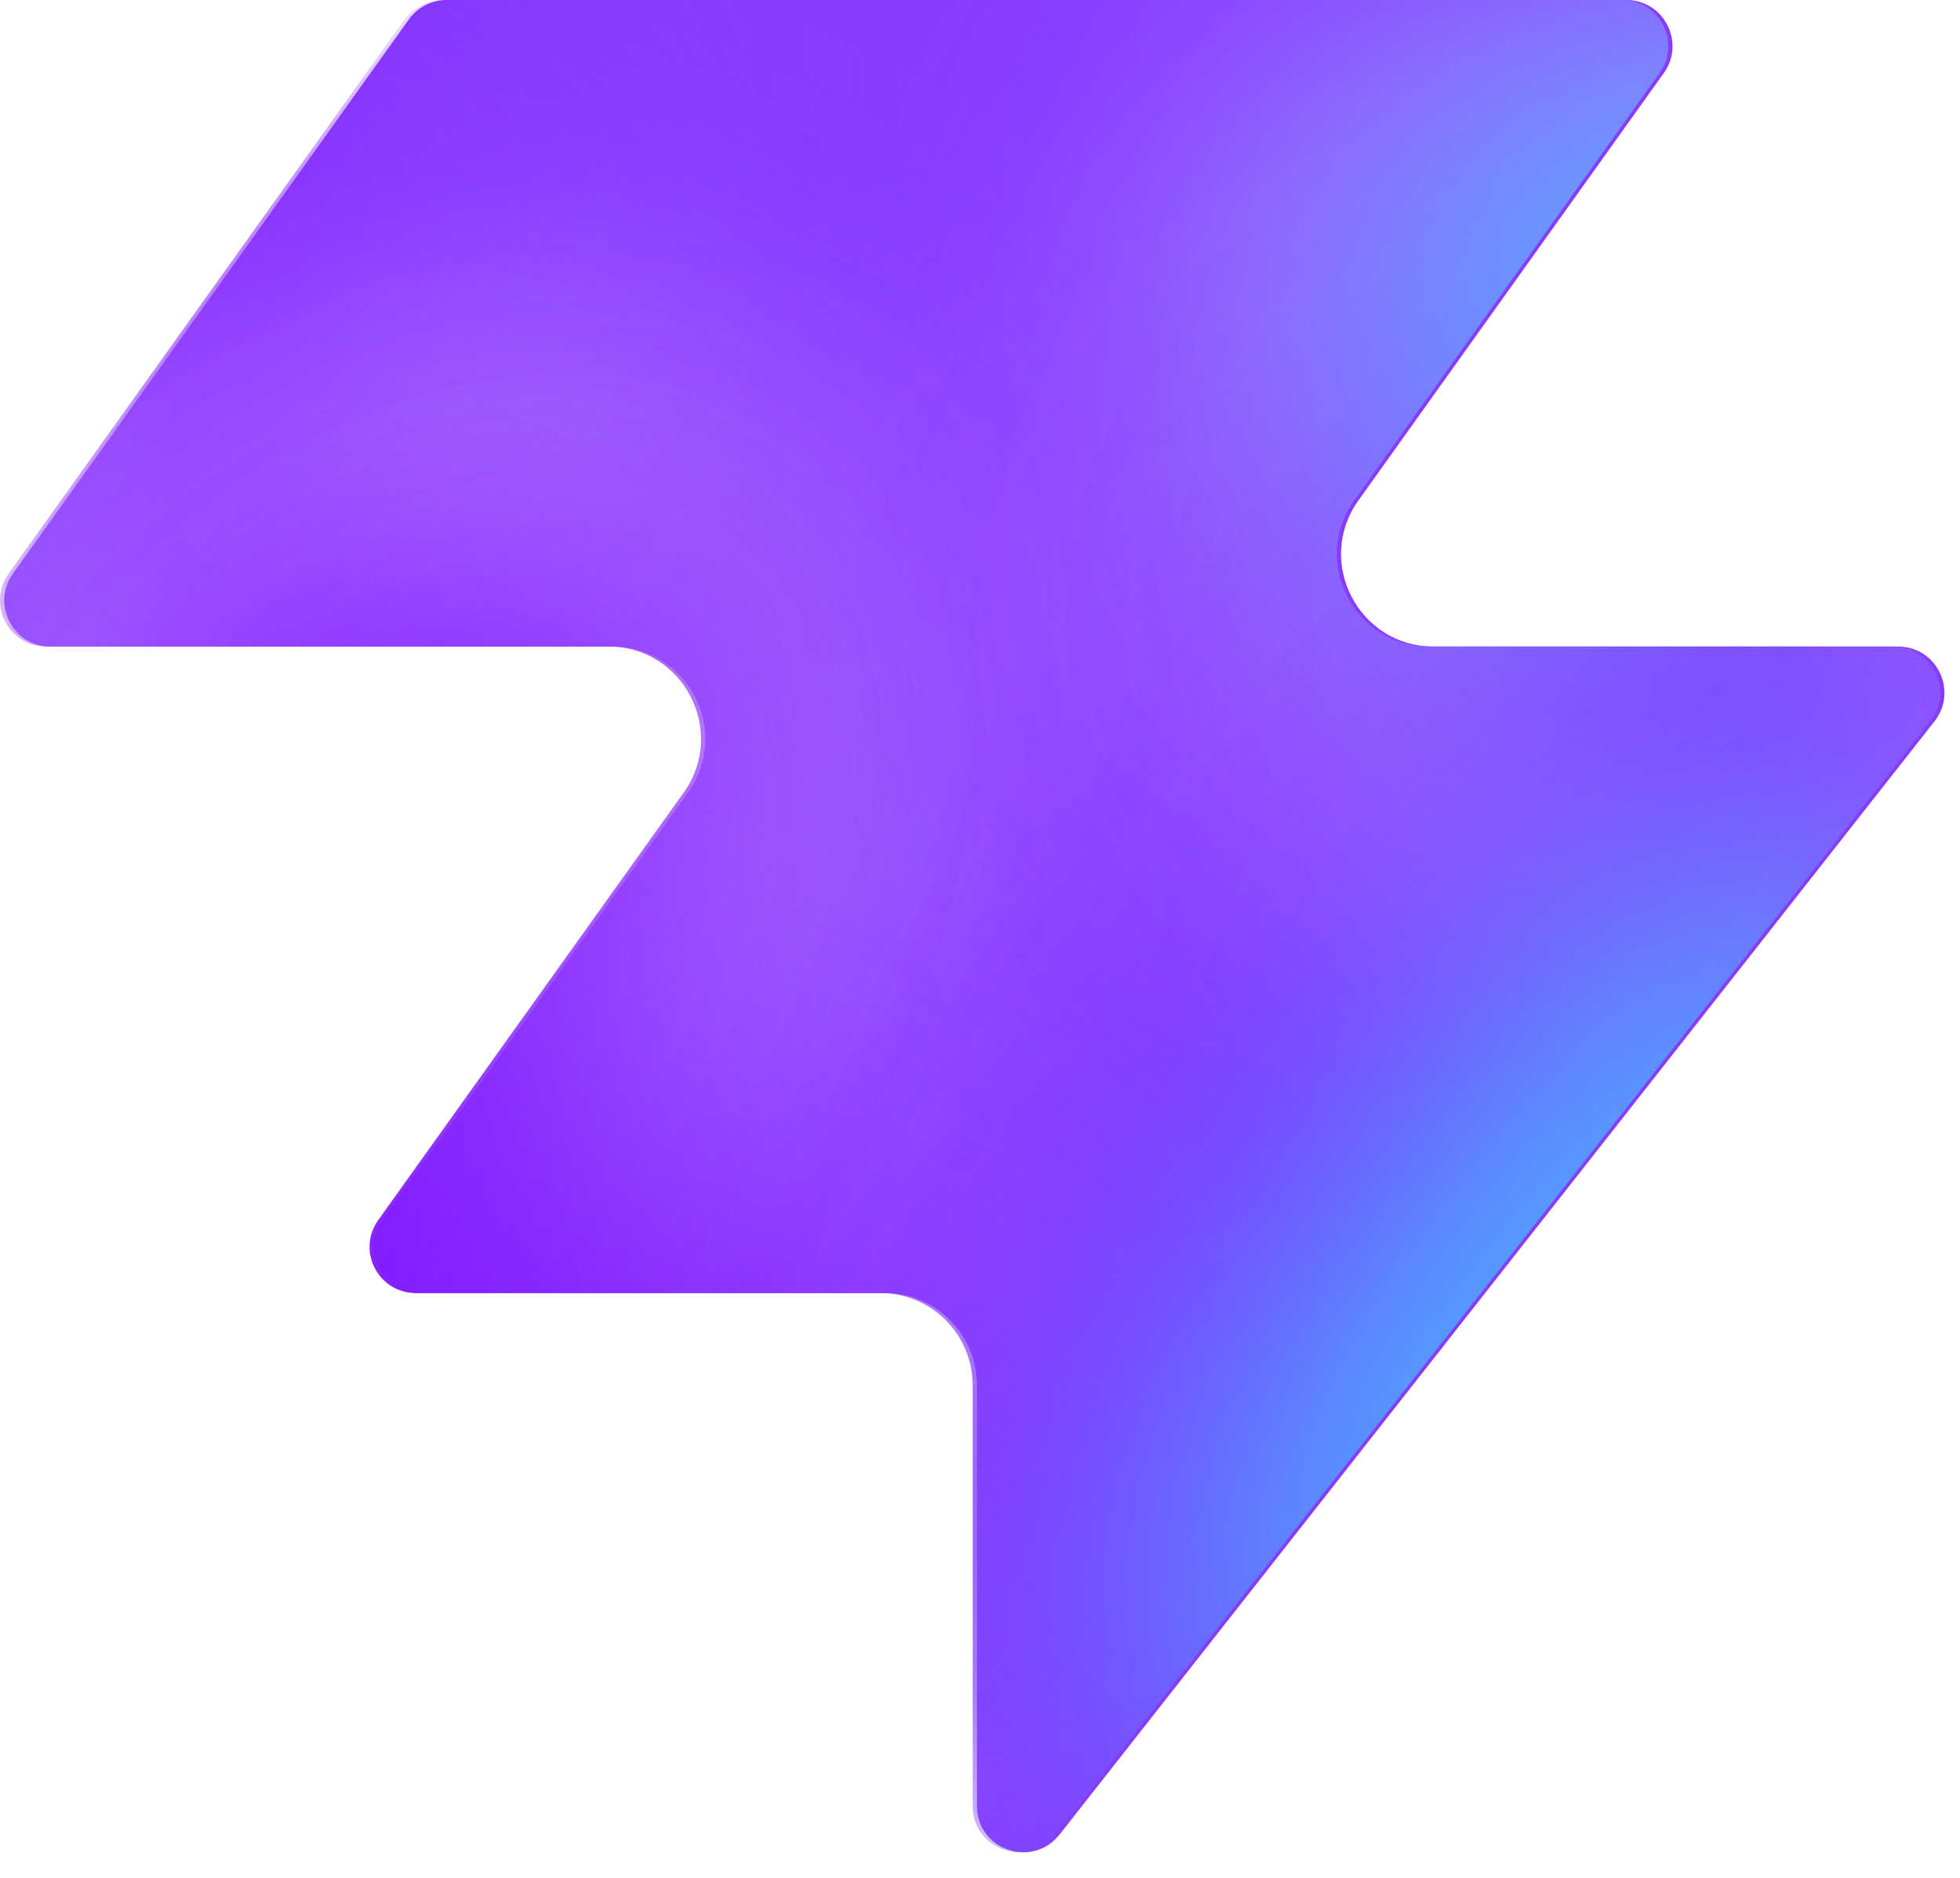
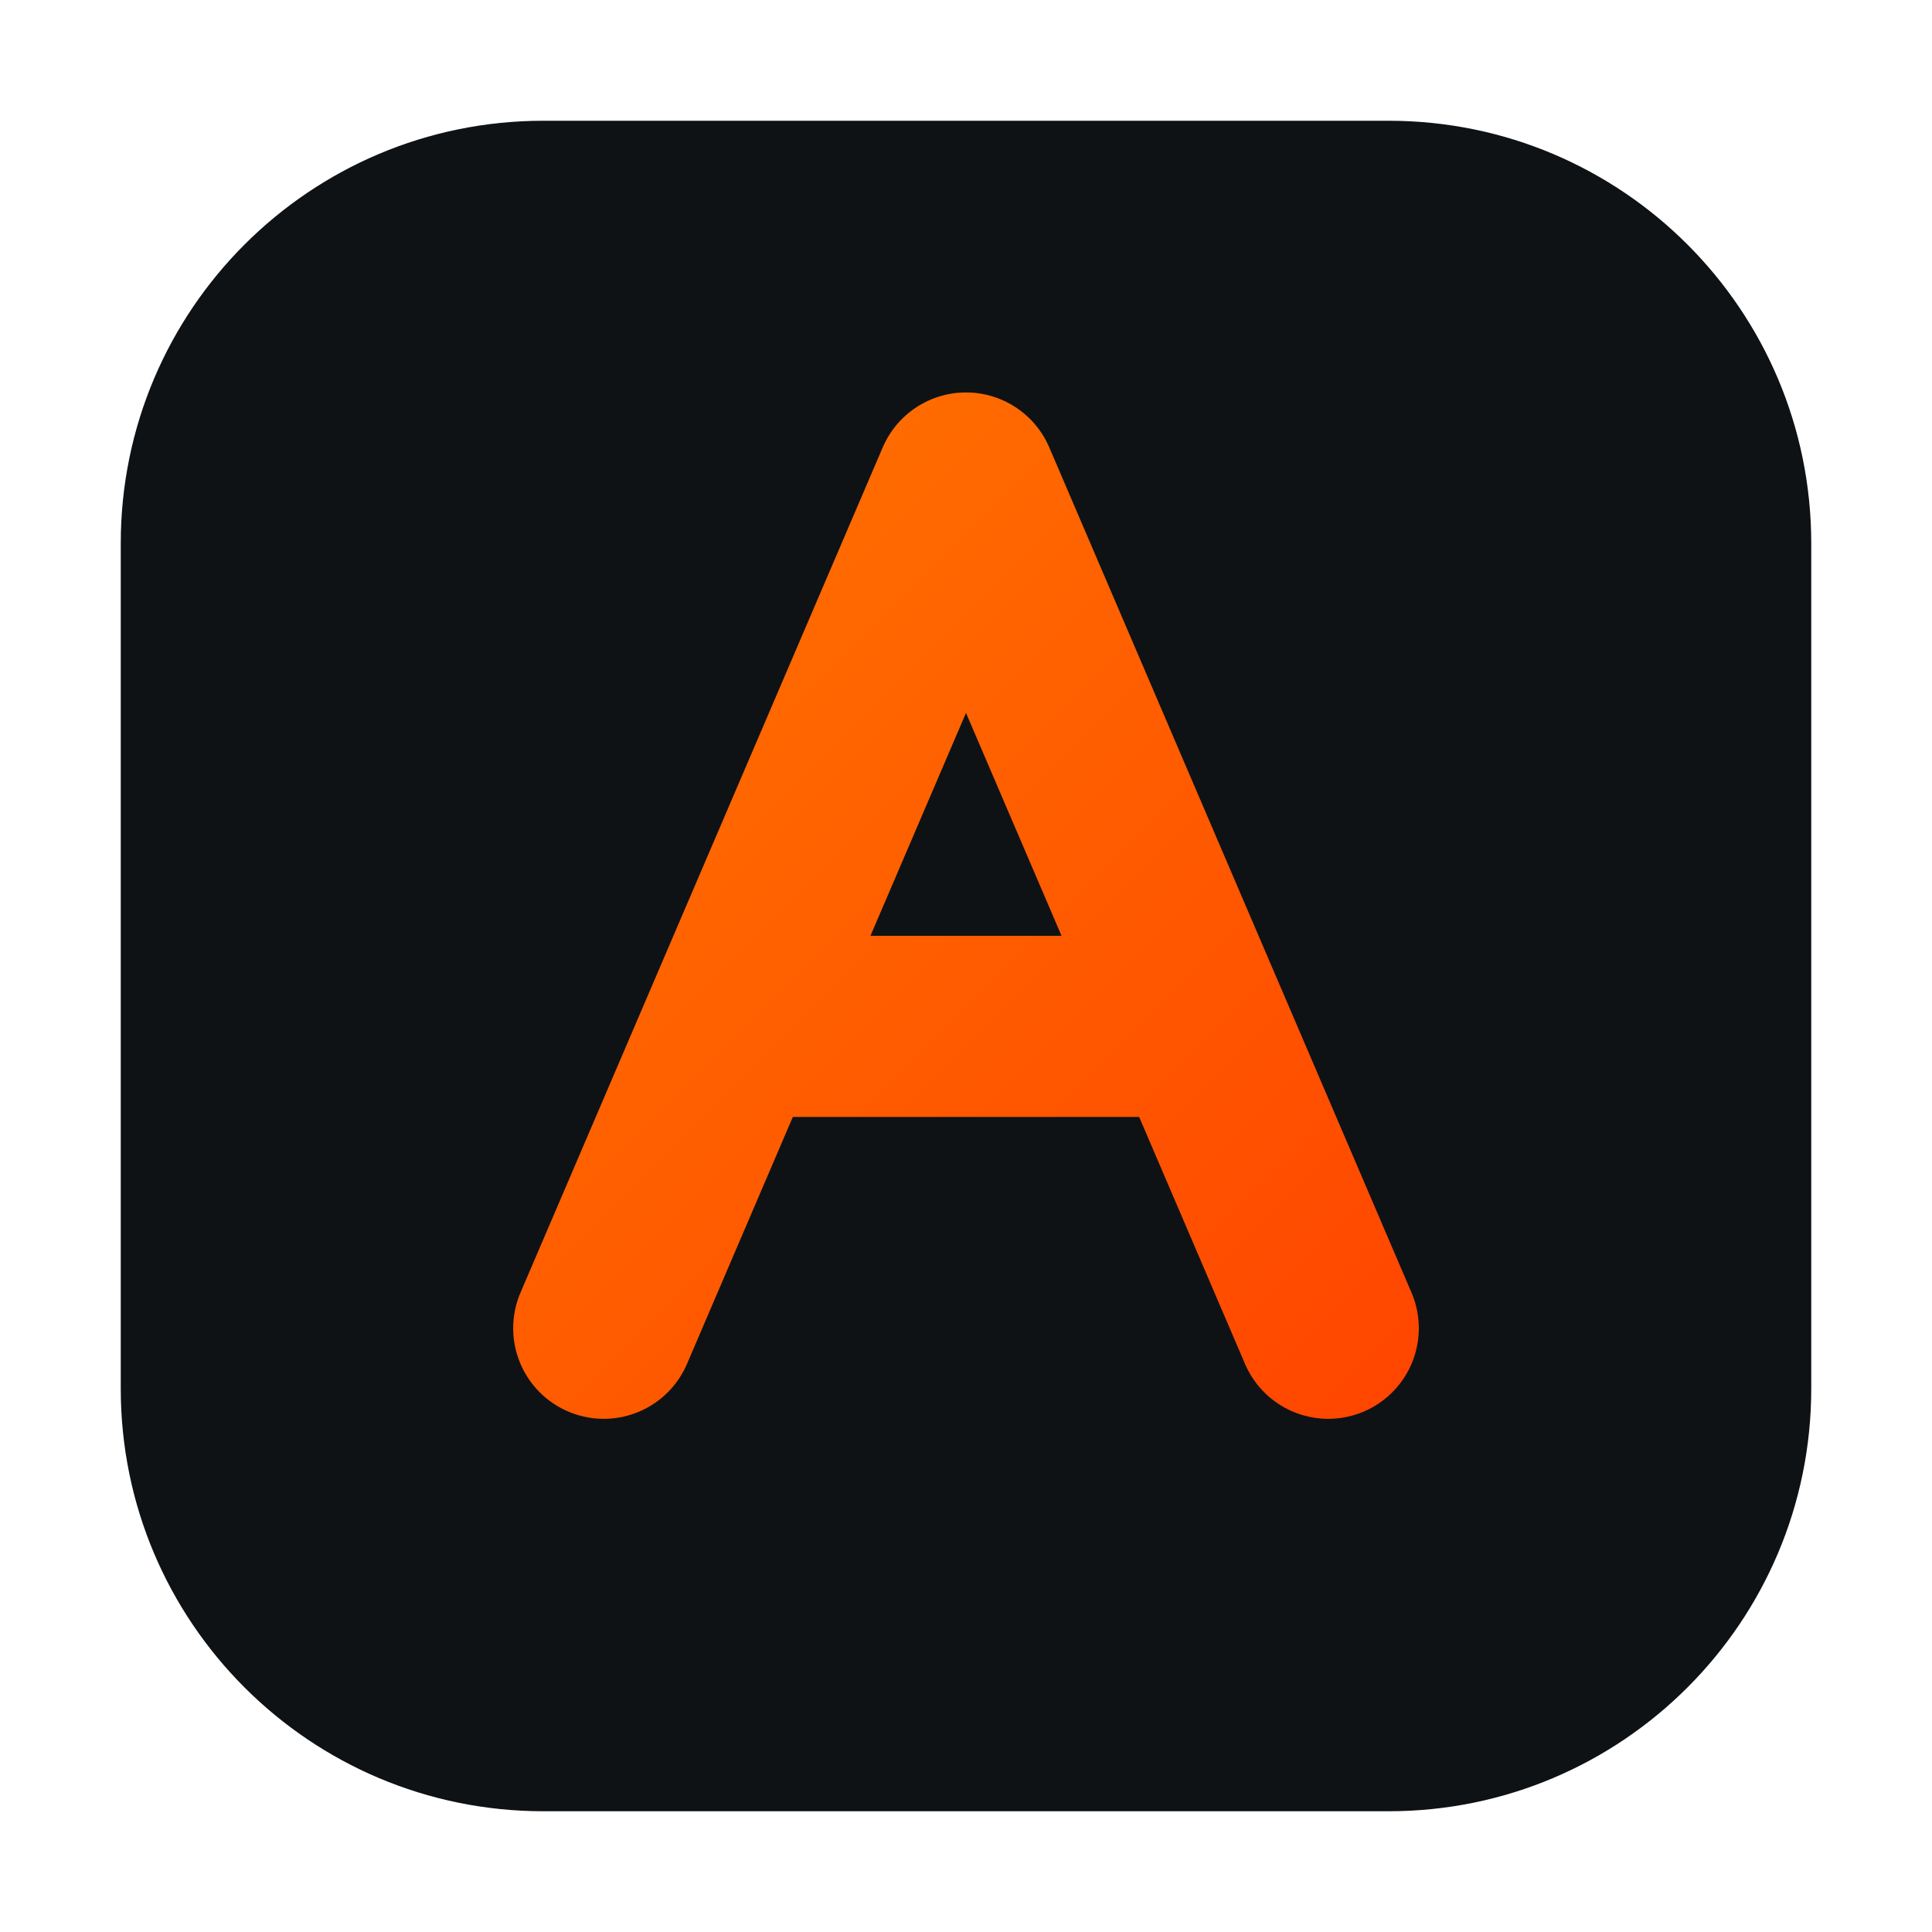
- <svg xmlns="http://www.w3.org/2000/svg" width="48" height="46" fill="none" viewBox="0 0 48 46">
-   <path fill="#863bff" d="M25.946 44.938c-.664.845-2.021.375-2.021-.698V33.937a2.26 2.26 0 0 0-2.262-2.262H10.287c-.92 0-1.456-1.04-.92-1.788l7.48-10.471c1.07-1.497 0-3.578-1.842-3.578H1.237c-.92 0-1.456-1.04-.92-1.788L10.013.474c.214-.297.556-.474.92-.474h28.894c.92 0 1.456 1.04.92 1.788l-7.48 10.471c-1.07 1.498 0 3.579 1.842 3.579h11.377c.943 0 1.473 1.088.89 1.83L25.947 44.94z" style="fill:#863bff;fill:color(display-p3 .525 .23 1);fill-opacity:1" />
-   <mask id="a" width="48" height="46" x="0" y="0" maskUnits="userSpaceOnUse" style="mask-type:alpha">
-     <path fill="#000" d="M25.842 44.938c-.664.844-2.021.375-2.021-.698V33.937a2.26 2.26 0 0 0-2.262-2.262H10.183c-.92 0-1.456-1.04-.92-1.788l7.48-10.471c1.07-1.498 0-3.579-1.842-3.579H1.133c-.92 0-1.456-1.04-.92-1.787L9.91.473c.214-.297.556-.474.92-.474h28.894c.92 0 1.456 1.04.92 1.788l-7.48 10.471c-1.07 1.498 0 3.578 1.842 3.578h11.377c.943 0 1.473 1.088.89 1.832L25.843 44.94z" style="fill:#000;fill-opacity:1" />
-   </mask>
-   <g mask="url(#a)">
-     <g filter="url(#b)">
-       <ellipse cx="5.508" cy="14.704" fill="#ede6ff" rx="5.508" ry="14.704" style="fill:#ede6ff;fill:color(display-p3 .927 .903 1);fill-opacity:1" transform="matrix(.00324 1 1 -.00324 -4.47 31.516)" />
-     </g>
-     <g filter="url(#c)">
-       <ellipse cx="10.399" cy="29.851" fill="#ede6ff" rx="10.399" ry="29.851" style="fill:#ede6ff;fill:color(display-p3 .927 .903 1);fill-opacity:1" transform="matrix(.00324 1 1 -.00324 -39.328 7.883)" />
-     </g>
-     <g filter="url(#d)">
-       <ellipse cx="5.508" cy="30.487" fill="#7e14ff" rx="5.508" ry="30.487" style="fill:#7e14ff;fill:color(display-p3 .492 .077 1);fill-opacity:1" transform="rotate(89.814 -25.913 -14.639)scale(1 -1)" />
-     </g>
-     <g filter="url(#e)">
-       <ellipse cx="5.508" cy="30.599" fill="#7e14ff" rx="5.508" ry="30.599" style="fill:#7e14ff;fill:color(display-p3 .492 .077 1);fill-opacity:1" transform="rotate(89.814 -32.644 -3.334)scale(1 -1)" />
-     </g>
-     <g filter="url(#f)">
-       <ellipse cx="5.508" cy="30.599" fill="#7e14ff" rx="5.508" ry="30.599" style="fill:#7e14ff;fill:color(display-p3 .492 .077 1);fill-opacity:1" transform="matrix(.00324 1 1 -.00324 -34.34 30.47)" />
-     </g>
-     <g filter="url(#g)">
-       <ellipse cx="14.072" cy="22.078" fill="#ede6ff" rx="14.072" ry="22.078" style="fill:#ede6ff;fill:color(display-p3 .927 .903 1);fill-opacity:1" transform="rotate(93.35 24.506 48.493)scale(-1 1)" />
-     </g>
-     <g filter="url(#h)">
-       <ellipse cx="3.47" cy="21.501" fill="#7e14ff" rx="3.47" ry="21.501" style="fill:#7e14ff;fill:color(display-p3 .492 .077 1);fill-opacity:1" transform="rotate(89.009 28.708 47.59)scale(-1 1)" />
-     </g>
-     <g filter="url(#i)">
-       <ellipse cx="3.47" cy="21.501" fill="#7e14ff" rx="3.47" ry="21.501" style="fill:#7e14ff;fill:color(display-p3 .492 .077 1);fill-opacity:1" transform="rotate(89.009 28.708 47.59)scale(-1 1)" />
-     </g>
-     <g filter="url(#j)">
-       <ellipse cx=".387" cy="8.972" fill="#7e14ff" rx="4.407" ry="29.108" style="fill:#7e14ff;fill:color(display-p3 .492 .077 1);fill-opacity:1" transform="rotate(39.51 .387 8.972)" />
-     </g>
-     <g filter="url(#k)">
-       <ellipse cx="47.523" cy="-6.092" fill="#7e14ff" rx="4.407" ry="29.108" style="fill:#7e14ff;fill:color(display-p3 .492 .077 1);fill-opacity:1" transform="rotate(37.892 47.523 -6.092)" />
-     </g>
-     <g filter="url(#l)">
-       <ellipse cx="41.412" cy="6.333" fill="#47bfff" rx="5.971" ry="9.665" style="fill:#47bfff;fill:color(display-p3 .28 .748 1);fill-opacity:1" transform="rotate(37.892 41.412 6.333)" />
-     </g>
-     <g filter="url(#m)">
-       <ellipse cx="-1.879" cy="38.332" fill="#7e14ff" rx="4.407" ry="29.108" style="fill:#7e14ff;fill:color(display-p3 .492 .077 1);fill-opacity:1" transform="rotate(37.892 -1.88 38.332)" />
-     </g>
-     <g filter="url(#n)">
-       <ellipse cx="-1.879" cy="38.332" fill="#7e14ff" rx="4.407" ry="29.108" style="fill:#7e14ff;fill:color(display-p3 .492 .077 1);fill-opacity:1" transform="rotate(37.892 -1.88 38.332)" />
-     </g>
-     <g filter="url(#o)">
-       <ellipse cx="35.651" cy="29.907" fill="#7e14ff" rx="4.407" ry="29.108" style="fill:#7e14ff;fill:color(display-p3 .492 .077 1);fill-opacity:1" transform="rotate(37.892 35.651 29.907)" />
-     </g>
-     <g filter="url(#p)">
-       <ellipse cx="38.418" cy="32.4" fill="#47bfff" rx="5.971" ry="15.297" style="fill:#47bfff;fill:color(display-p3 .28 .748 1);fill-opacity:1" transform="rotate(37.892 38.418 32.4)" />
-     </g>
-   </g>
+ <svg xmlns="http://www.w3.org/2000/svg" width="64" height="64" viewBox="0 0 64 64" fill="none">
  <defs>
-     <filter id="b" width="60.045" height="41.654" x="-19.77" y="16.149" color-interpolation-filters="sRGB" filterUnits="userSpaceOnUse">
-       <feFlood flood-opacity="0" result="BackgroundImageFix" />
-       <feBlend in="SourceGraphic" in2="BackgroundImageFix" result="shape" />
-       <feGaussianBlur result="effect1_foregroundBlur_2002_17158" stdDeviation="7.659" />
-     </filter>
-     <filter id="c" width="90.34" height="51.437" x="-54.613" y="-7.533" color-interpolation-filters="sRGB" filterUnits="userSpaceOnUse">
-       <feFlood flood-opacity="0" result="BackgroundImageFix" />
-       <feBlend in="SourceGraphic" in2="BackgroundImageFix" result="shape" />
-       <feGaussianBlur result="effect1_foregroundBlur_2002_17158" stdDeviation="7.659" />
-     </filter>
-     <filter id="d" width="79.355" height="29.4" x="-49.64" y="2.03" color-interpolation-filters="sRGB" filterUnits="userSpaceOnUse">
-       <feFlood flood-opacity="0" result="BackgroundImageFix" />
-       <feBlend in="SourceGraphic" in2="BackgroundImageFix" result="shape" />
-       <feGaussianBlur result="effect1_foregroundBlur_2002_17158" stdDeviation="4.596" />
-     </filter>
-     <filter id="e" width="79.579" height="29.4" x="-45.045" y="20.029" color-interpolation-filters="sRGB" filterUnits="userSpaceOnUse">
-       <feFlood flood-opacity="0" result="BackgroundImageFix" />
-       <feBlend in="SourceGraphic" in2="BackgroundImageFix" result="shape" />
-       <feGaussianBlur result="effect1_foregroundBlur_2002_17158" stdDeviation="4.596" />
-     </filter>
-     <filter id="f" width="79.579" height="29.4" x="-43.513" y="21.178" color-interpolation-filters="sRGB" filterUnits="userSpaceOnUse">
-       <feFlood flood-opacity="0" result="BackgroundImageFix" />
-       <feBlend in="SourceGraphic" in2="BackgroundImageFix" result="shape" />
-       <feGaussianBlur result="effect1_foregroundBlur_2002_17158" stdDeviation="4.596" />
-     </filter>
-     <filter id="g" width="74.749" height="58.852" x="15.756" y="-17.901" color-interpolation-filters="sRGB" filterUnits="userSpaceOnUse">
-       <feFlood flood-opacity="0" result="BackgroundImageFix" />
-       <feBlend in="SourceGraphic" in2="BackgroundImageFix" result="shape" />
-       <feGaussianBlur result="effect1_foregroundBlur_2002_17158" stdDeviation="7.659" />
-     </filter>
-     <filter id="h" width="61.377" height="25.362" x="23.548" y="2.284" color-interpolation-filters="sRGB" filterUnits="userSpaceOnUse">
-       <feFlood flood-opacity="0" result="BackgroundImageFix" />
-       <feBlend in="SourceGraphic" in2="BackgroundImageFix" result="shape" />
-       <feGaussianBlur result="effect1_foregroundBlur_2002_17158" stdDeviation="4.596" />
-     </filter>
-     <filter id="i" width="61.377" height="25.362" x="23.548" y="2.284" color-interpolation-filters="sRGB" filterUnits="userSpaceOnUse">
-       <feFlood flood-opacity="0" result="BackgroundImageFix" />
-       <feBlend in="SourceGraphic" in2="BackgroundImageFix" result="shape" />
-       <feGaussianBlur result="effect1_foregroundBlur_2002_17158" stdDeviation="4.596" />
-     </filter>
-     <filter id="j" width="56.045" height="63.649" x="-27.636" y="-22.853" color-interpolation-filters="sRGB" filterUnits="userSpaceOnUse">
-       <feFlood flood-opacity="0" result="BackgroundImageFix" />
-       <feBlend in="SourceGraphic" in2="BackgroundImageFix" result="shape" />
-       <feGaussianBlur result="effect1_foregroundBlur_2002_17158" stdDeviation="4.596" />
-     </filter>
-     <filter id="k" width="54.814" height="64.646" x="20.116" y="-38.415" color-interpolation-filters="sRGB" filterUnits="userSpaceOnUse">
-       <feFlood flood-opacity="0" result="BackgroundImageFix" />
-       <feBlend in="SourceGraphic" in2="BackgroundImageFix" result="shape" />
-       <feGaussianBlur result="effect1_foregroundBlur_2002_17158" stdDeviation="4.596" />
-     </filter>
-     <filter id="l" width="33.541" height="35.313" x="24.641" y="-11.323" color-interpolation-filters="sRGB" filterUnits="userSpaceOnUse">
-       <feFlood flood-opacity="0" result="BackgroundImageFix" />
-       <feBlend in="SourceGraphic" in2="BackgroundImageFix" result="shape" />
-       <feGaussianBlur result="effect1_foregroundBlur_2002_17158" stdDeviation="4.596" />
-     </filter>
-     <filter id="m" width="54.814" height="64.646" x="-29.286" y="6.009" color-interpolation-filters="sRGB" filterUnits="userSpaceOnUse">
-       <feFlood flood-opacity="0" result="BackgroundImageFix" />
-       <feBlend in="SourceGraphic" in2="BackgroundImageFix" result="shape" />
-       <feGaussianBlur result="effect1_foregroundBlur_2002_17158" stdDeviation="4.596" />
-     </filter>
-     <filter id="n" width="54.814" height="64.646" x="-29.286" y="6.009" color-interpolation-filters="sRGB" filterUnits="userSpaceOnUse">
-       <feFlood flood-opacity="0" result="BackgroundImageFix" />
-       <feBlend in="SourceGraphic" in2="BackgroundImageFix" result="shape" />
-       <feGaussianBlur result="effect1_foregroundBlur_2002_17158" stdDeviation="4.596" />
-     </filter>
-     <filter id="o" width="54.814" height="64.646" x="8.244" y="-2.416" color-interpolation-filters="sRGB" filterUnits="userSpaceOnUse">
-       <feFlood flood-opacity="0" result="BackgroundImageFix" />
-       <feBlend in="SourceGraphic" in2="BackgroundImageFix" result="shape" />
-       <feGaussianBlur result="effect1_foregroundBlur_2002_17158" stdDeviation="4.596" />
-     </filter>
-     <filter id="p" width="39.409" height="43.623" x="18.713" y="10.588" color-interpolation-filters="sRGB" filterUnits="userSpaceOnUse">
-       <feFlood flood-opacity="0" result="BackgroundImageFix" />
-       <feBlend in="SourceGraphic" in2="BackgroundImageFix" result="shape" />
-       <feGaussianBlur result="effect1_foregroundBlur_2002_17158" stdDeviation="4.596" />
-     </filter>
+     <linearGradient id="annek_g" x1="12" y1="12" x2="52" y2="52" gradientUnits="userSpaceOnUse">
+       <stop offset="0" stop-color="#ff7a00" />
+       <stop offset="1" stop-color="#ff3d00" />
+     </linearGradient>
  </defs>
+   <rect x="4" y="4" width="56" height="56" rx="14" fill="#0e1215" />
+   <path d="M20 44L32 16L44 44" stroke="url(#annek_g)" stroke-width="6" stroke-linecap="round" stroke-linejoin="round" />
+   <path d="M25 34H39" stroke="url(#annek_g)" stroke-width="6" stroke-linecap="round" />
</svg>
